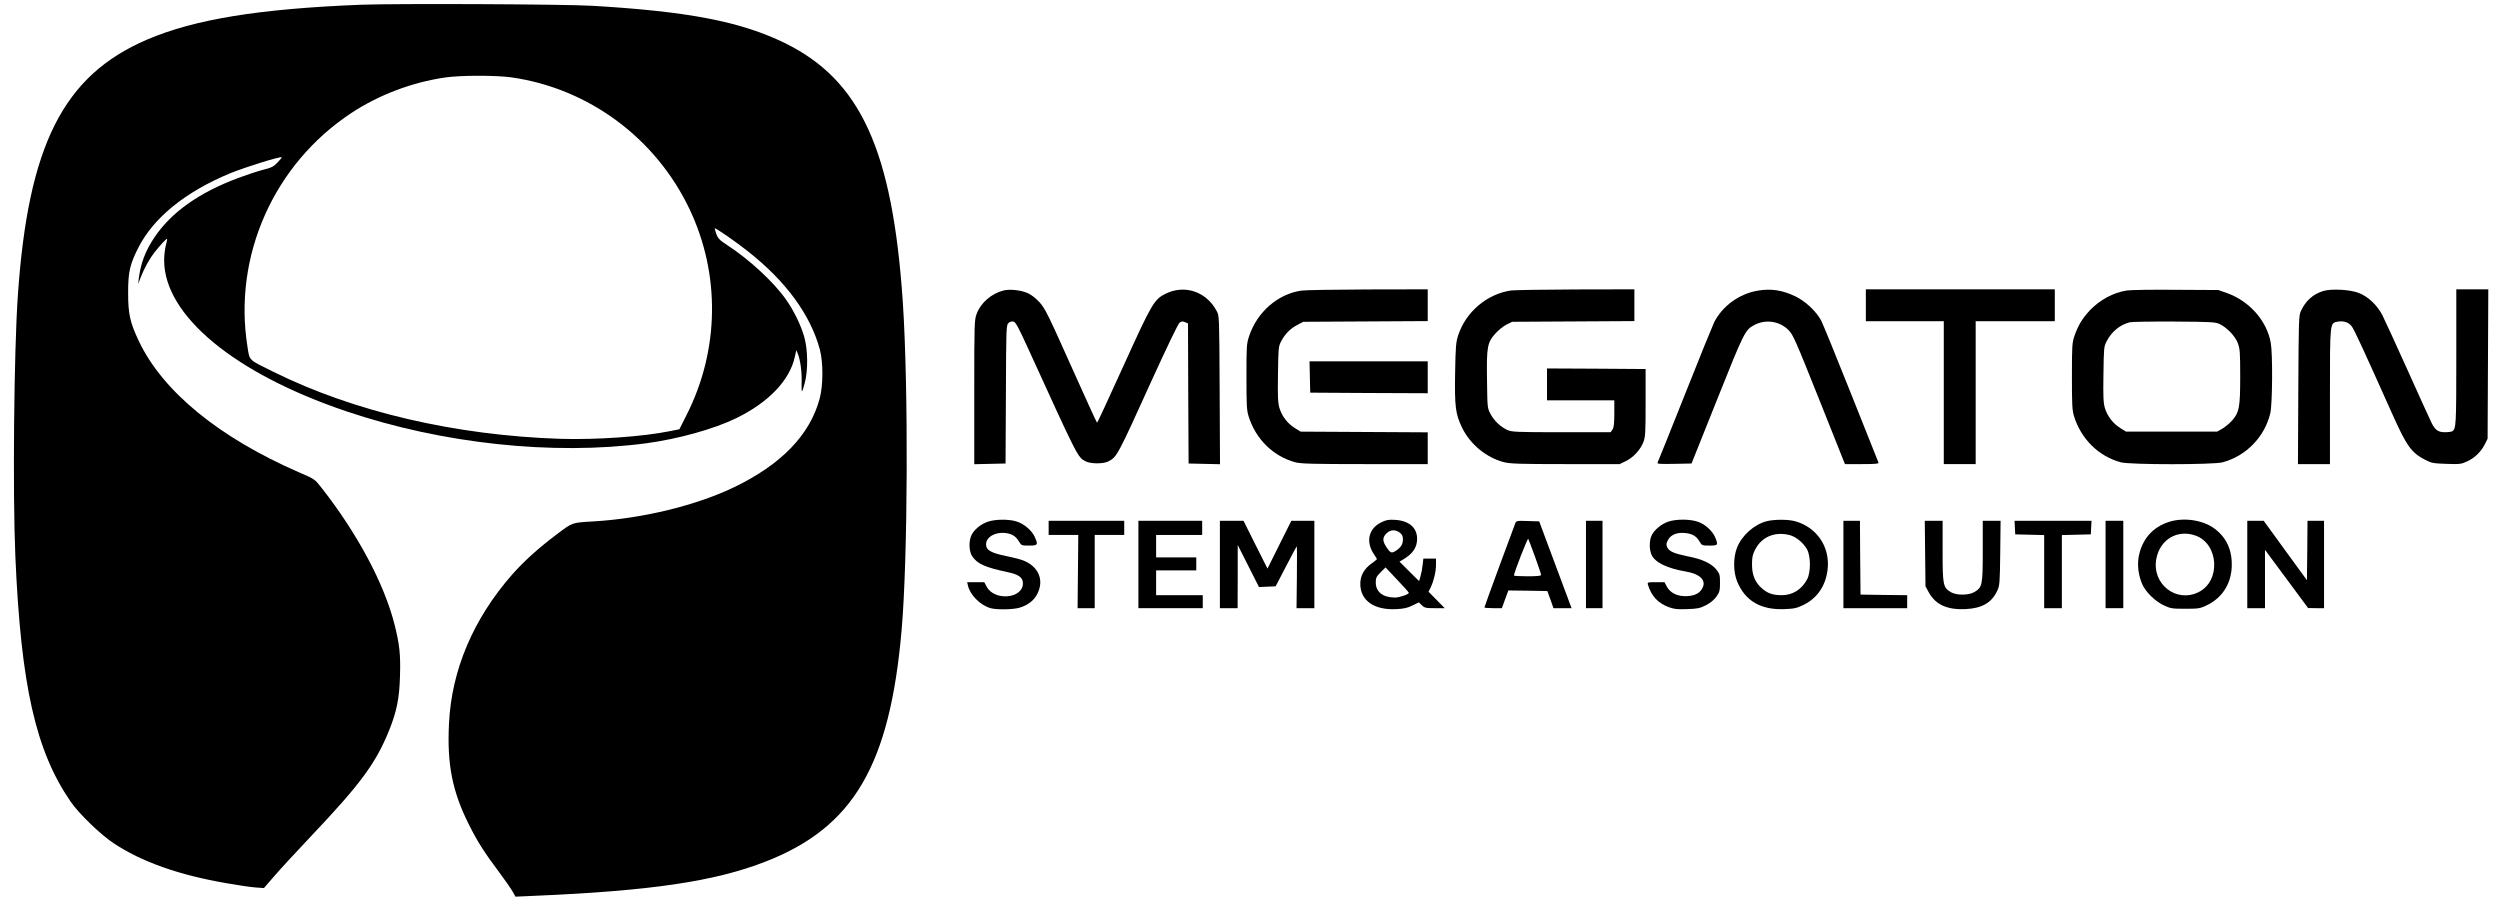
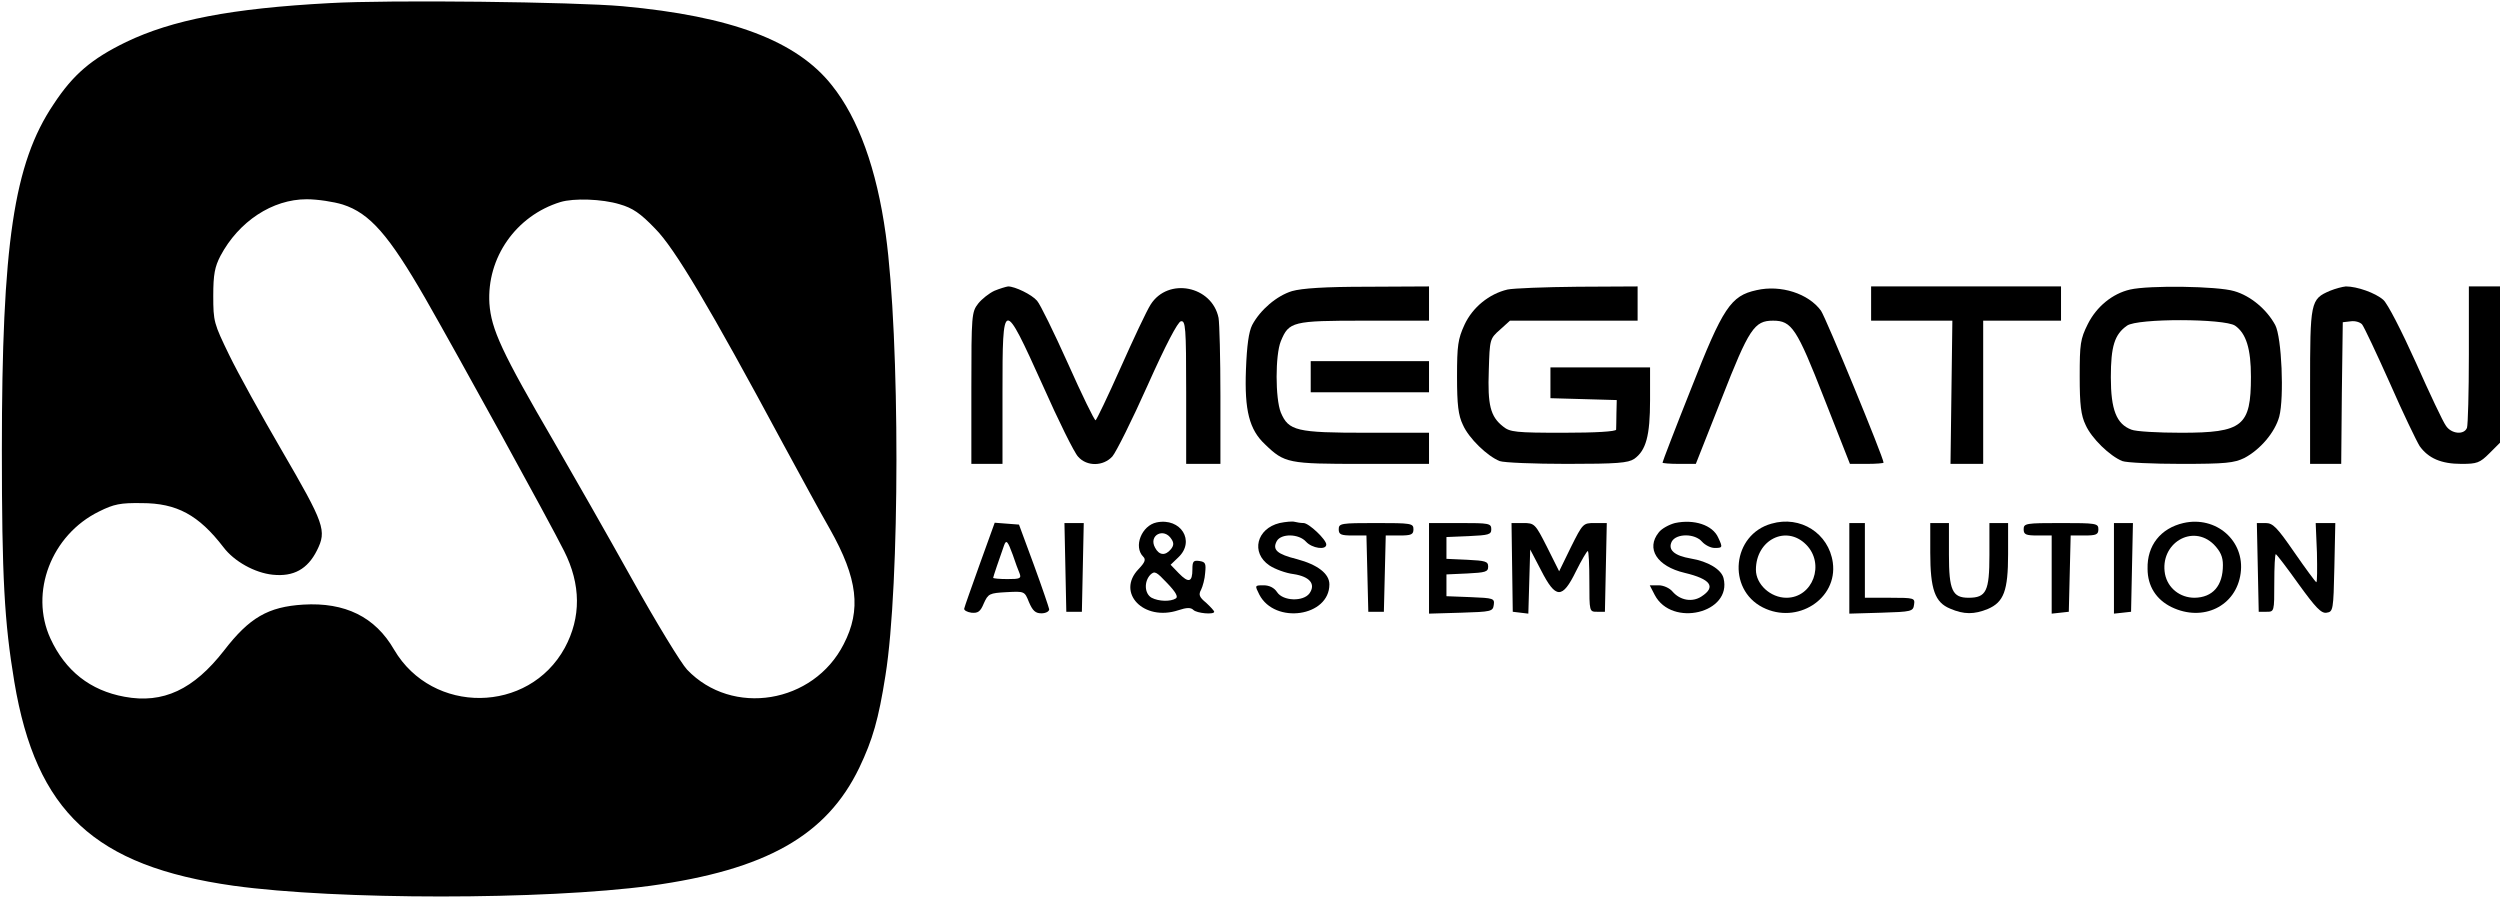
- <svg xmlns="http://www.w3.org/2000/svg" version="1.0" width="2117pt" height="762pt" viewBox="0 0 2117 762" preserveAspectRatio="xMidYMid meet">
-   <g transform="translate(0,762) scale(0.1,-0.1)" fill="#000000" stroke="none">
-     <path d="M3060 7580 c-864 -34 -1412 -123 -1814 -295 -710 -304 -1008 -894 -1095 -2170 -33 -473 -44 -1676 -21 -2205 47 -1094 172 -1648 468 -2078 68 -100 252 -278 362 -351 239 -159 552 -270 958 -340 95 -17 205 -33 245 -36 l72 -5 84 97 c46 54 186 206 311 338 423 446 552 621 665 900 64 159 87 271 92 457 6 185 -3 270 -47 443 -87 343 -314 768 -617 1154 -58 74 -58 74 -188 130 -681 296 -1158 687 -1360 1114 -74 157 -90 227 -90 407 0 176 14 239 85 380 129 256 400 476 780 633 131 53 425 145 436 135 1 -2 -14 -22 -36 -44 -33 -35 -50 -44 -127 -63 -48 -13 -142 -44 -208 -69 -334 -125 -567 -292 -710 -506 -76 -115 -113 -215 -130 -346 l-5 -45 23 60 c27 71 75 157 116 209 45 57 102 118 106 114 2 -1 -3 -28 -11 -58 -8 -30 -14 -86 -14 -125 1 -465 592 -956 1540 -1277 815 -276 1753 -376 2540 -272 270 36 577 121 765 213 274 134 453 321 496 521 l12 55 13 -30 c21 -51 36 -162 32 -245 -1 -43 0 -76 3 -74 4 2 15 36 25 76 27 106 25 277 -5 383 -28 100 -88 223 -154 317 -103 148 -312 341 -498 462 -65 42 -79 57 -93 94 -9 25 -15 47 -13 48 6 6 179 -113 284 -197 319 -252 526 -535 605 -827 30 -111 29 -306 -1 -417 -82 -307 -324 -557 -721 -749 -323 -156 -776 -266 -1190 -291 -188 -11 -179 -7 -308 -104 -163 -123 -278 -226 -383 -344 -330 -375 -516 -811 -537 -1266 -17 -344 28 -572 168 -852 72 -144 131 -237 257 -405 50 -67 101 -141 114 -164 l24 -43 155 7 c993 42 1535 122 1968 292 740 290 1047 814 1147 1959 53 612 58 2057 10 2777 -87 1287 -357 1879 -1000 2194 -374 182 -814 267 -1630 315 -241 14 -1657 20 -1955 9z m1270 -615 c654 -93 1223 -514 1509 -1116 262 -551 253 -1191 -23 -1739 l-63 -125 -80 -16 c-232 -47 -625 -74 -928 -65 -888 29 -1743 228 -2427 566 -220 109 -203 92 -223 218 -121 766 224 1542 880 1975 234 154 514 260 795 301 130 19 429 19 560 1z" />
-     <path d="M8497 5160 c-101 -26 -192 -104 -226 -196 -20 -53 -21 -73 -21 -665 l0 -610 133 3 132 3 3 586 c2 567 3 587 22 604 12 11 28 15 42 12 19 -5 41 -46 120 -219 432 -946 423 -929 492 -965 42 -22 150 -22 192 0 72 38 76 44 365 682 137 300 226 485 239 494 16 11 26 11 45 3 l25 -11 2 -593 3 -593 133 -3 133 -3 -3 628 c-3 625 -3 628 -25 669 -87 164 -269 226 -430 148 -99 -48 -117 -78 -358 -609 -121 -267 -222 -485 -225 -485 -3 1 -102 217 -220 481 -196 439 -220 486 -267 539 -34 37 -71 65 -103 79 -58 25 -149 34 -203 21z" />
-     <path d="M11019 5159 c-199 -29 -373 -181 -441 -384 -22 -67 -23 -83 -23 -345 0 -239 2 -283 18 -335 60 -193 209 -340 397 -390 45 -12 152 -15 588 -15 l532 0 0 135 0 134 -538 3 -539 3 -48 30 c-63 39 -110 101 -131 171 -13 45 -15 97 -12 287 3 221 4 234 27 277 32 61 76 107 136 138 l50 27 528 3 527 3 0 134 0 135 -507 -1 c-280 -1 -533 -5 -564 -10z" />
-     <path d="M12794 5160 c-203 -30 -381 -181 -446 -379 -19 -59 -22 -93 -26 -314 -5 -292 3 -352 59 -469 69 -141 205 -253 355 -292 52 -13 134 -16 520 -16 l459 0 50 24 c63 29 126 97 151 162 17 44 19 78 19 334 l0 285 -417 3 -418 2 0 -135 0 -135 285 0 285 0 0 -113 c0 -86 -4 -118 -16 -135 l-15 -22 -417 0 c-384 0 -420 2 -458 19 -58 27 -111 77 -142 135 -27 51 -27 53 -30 289 -4 282 2 316 73 395 25 28 67 61 93 74 l47 23 518 3 517 3 0 134 0 135 -497 -1 c-274 -1 -521 -5 -549 -9z" />
-     <path d="M14886 5159 c-157 -26 -301 -130 -371 -269 -12 -25 -123 -297 -245 -605 -122 -308 -227 -568 -232 -578 -8 -16 0 -17 139 -15 l147 3 217 543 c231 578 236 589 319 632 94 48 210 30 284 -44 40 -40 58 -81 261 -589 l218 -547 145 0 c111 0 143 3 139 13 -3 6 -107 269 -232 582 -125 314 -239 593 -253 620 -43 80 -135 166 -222 207 -107 51 -204 66 -314 47z" />
-     <path d="M15800 5035 l0 -135 330 0 330 0 0 -605 0 -605 135 0 135 0 0 605 0 605 335 0 335 0 0 135 0 135 -800 0 -800 0 0 -135z" />
-     <path d="M18009 5160 c-115 -18 -229 -80 -315 -171 -60 -65 -95 -122 -126 -209 -21 -62 -23 -79 -23 -345 0 -244 2 -288 18 -340 60 -193 209 -340 397 -390 80 -21 780 -21 860 0 200 53 357 215 405 416 18 77 21 501 4 595 -33 187 -179 353 -370 422 l-74 26 -360 2 c-198 2 -385 -1 -416 -6z m785 -283 c63 -30 133 -102 156 -163 18 -49 20 -78 20 -283 0 -259 -8 -301 -66 -369 -19 -23 -57 -54 -82 -70 l-47 -27 -386 0 -386 0 -48 30 c-63 39 -110 101 -131 171 -13 45 -15 97 -12 287 3 221 4 234 27 277 42 82 113 140 196 161 17 4 185 7 375 6 307 -2 349 -4 384 -20z" />
-     <path d="M19678 5157 c-89 -25 -155 -84 -195 -173 -17 -36 -18 -90 -21 -666 l-3 -628 136 0 135 0 0 570 c0 637 -1 623 64 636 52 9 93 -4 120 -39 22 -29 89 -173 348 -752 118 -263 158 -318 273 -378 56 -29 69 -31 182 -35 113 -4 126 -2 175 21 64 29 119 83 150 146 l23 46 3 633 3 632 -136 0 -135 0 0 -576 c0 -575 -2 -605 -34 -626 -6 -4 -34 -8 -62 -8 -57 0 -82 17 -113 78 -10 20 -101 219 -201 442 -100 223 -198 435 -217 473 -45 85 -122 158 -201 187 -72 28 -225 36 -294 17z" />
-     <path d="M11092 4428 l3 -133 498 -3 497 -2 0 135 0 135 -500 0 -501 0 3 -132z" />
-     <path d="M8362 3201 c-60 -21 -118 -70 -138 -118 -22 -52 -18 -134 9 -174 43 -64 111 -94 300 -134 92 -19 128 -45 129 -92 4 -132 -240 -156 -307 -31 l-20 38 -73 0 -72 0 6 -27 c18 -81 106 -169 192 -193 54 -15 191 -12 246 4 72 22 122 61 151 119 58 116 9 230 -120 281 -22 9 -84 25 -138 36 -135 27 -177 51 -177 100 0 63 79 108 167 96 54 -7 86 -28 112 -72 20 -33 22 -34 86 -34 74 0 78 6 46 76 -24 53 -93 111 -155 129 -68 20 -179 19 -244 -4z" />
-     <path d="M11693 3195 c-105 -53 -129 -164 -58 -269 14 -20 25 -39 25 -41 0 -2 -21 -19 -46 -37 -64 -46 -95 -103 -95 -172 0 -141 117 -224 305 -214 64 3 96 10 137 31 l54 26 25 -24 c24 -23 34 -25 110 -25 l84 0 -68 69 -69 70 18 37 c27 57 45 133 45 192 l0 52 -54 0 -53 0 -6 -53 c-3 -30 -11 -73 -18 -96 l-12 -42 -83 82 -83 83 32 19 c82 49 117 102 117 175 0 95 -70 154 -190 160 -55 3 -73 -1 -117 -23z m161 -86 c20 -16 26 -29 26 -57 -1 -41 -16 -66 -57 -94 -40 -26 -48 -23 -83 29 -36 55 -34 85 6 121 31 28 73 28 108 1z m76 -509 c0 -13 -79 -40 -118 -40 -101 0 -162 48 -162 127 0 40 5 50 41 87 l42 41 98 -104 c55 -57 99 -107 99 -111z" />
-     <path d="M14128 3203 c-58 -19 -120 -70 -142 -117 -20 -42 -21 -115 -2 -161 28 -67 130 -117 293 -145 116 -19 172 -73 141 -136 -22 -46 -62 -68 -131 -72 -80 -4 -142 25 -172 80 l-20 38 -73 0 c-71 0 -73 -1 -67 -22 29 -95 84 -155 175 -189 46 -17 72 -20 156 -17 89 3 108 7 160 33 39 20 68 45 89 73 27 39 30 52 30 117 0 67 -3 76 -31 112 -42 52 -119 88 -242 112 -118 24 -158 42 -174 77 -10 22 -9 32 7 62 25 46 78 66 149 58 59 -7 91 -26 118 -72 19 -33 22 -34 84 -34 72 0 75 4 49 68 -23 55 -82 109 -142 132 -66 25 -186 26 -255 3z" />
-     <path d="M14959 3206 c-106 -28 -210 -121 -250 -224 -33 -84 -32 -206 2 -288 68 -163 200 -240 399 -232 84 3 105 8 163 36 122 60 194 173 205 319 12 181 -96 336 -272 388 -59 18 -183 18 -247 1z m196 -117 c54 -14 118 -67 148 -123 31 -58 31 -193 0 -251 -46 -87 -123 -135 -215 -135 -75 0 -118 15 -165 55 -60 51 -87 114 -87 205 0 62 5 84 27 127 55 107 166 154 292 122z" />
-     <path d="M18368 3201 c-141 -45 -231 -149 -258 -298 -12 -72 -2 -154 30 -229 29 -67 110 -146 183 -180 57 -27 71 -29 182 -29 109 0 125 2 177 27 131 61 208 177 216 322 7 141 -40 250 -143 328 -97 74 -261 99 -387 59z m223 -116 c198 -70 216 -385 27 -479 -190 -95 -399 70 -358 283 31 163 178 250 331 196z" />
-     <path d="M8880 3150 l0 -60 125 0 126 0 -3 -310 -3 -310 73 0 72 0 0 310 0 310 125 0 125 0 0 60 0 60 -320 0 -320 0 0 -60z" />
-     <path d="M9640 2840 l0 -370 273 0 272 0 0 55 0 55 -197 0 -198 0 0 105 0 105 170 0 170 0 0 55 0 55 -170 0 -170 0 0 95 0 95 195 0 195 0 0 60 0 60 -270 0 -270 0 0 -370z" />
-     <path d="M10330 2840 l0 -370 75 0 75 0 1 268 0 267 90 -178 90 -178 70 3 71 3 87 167 c48 93 89 170 92 172 2 2 3 -115 1 -260 l-3 -264 75 0 76 0 0 370 0 370 -98 0 -97 0 -101 -202 -101 -203 -102 203 -101 202 -100 0 -100 0 0 -370z" />
-     <path d="M12831 3188 c-4 -13 -65 -177 -135 -364 -69 -188 -126 -344 -126 -348 0 -3 33 -6 74 -6 l74 0 27 75 28 75 165 -2 165 -3 26 -72 26 -73 76 0 77 0 -85 228 c-47 125 -108 290 -137 367 l-52 140 -97 3 c-93 3 -98 2 -106 -20z m168 -284 c28 -77 51 -146 51 -152 0 -9 -35 -12 -115 -12 -63 0 -115 3 -115 6 0 23 116 321 121 311 4 -7 30 -75 58 -153z" />
-     <path d="M13430 2840 l0 -370 70 0 70 0 0 370 0 370 -70 0 -70 0 0 -370z" />
-     <path d="M15610 2840 l0 -370 270 0 270 0 0 55 0 55 -197 2 -198 3 -3 313 -2 312 -70 0 -70 0 0 -370z" />
-     <path d="M16302 2933 l3 -278 29 -53 c58 -103 155 -147 310 -140 141 7 222 54 270 158 19 42 21 66 24 318 l3 272 -75 0 -76 0 0 -256 c0 -288 -4 -306 -68 -346 -48 -30 -153 -31 -201 -3 -67 40 -71 59 -71 347 l0 258 -76 0 -75 0 3 -277z" />
-     <path d="M17062 3153 l3 -58 123 -3 122 -3 0 -309 0 -310 75 0 75 0 0 310 0 309 123 3 122 3 3 58 3 57 -326 0 -326 0 3 -57z" />
-     <path d="M17830 2840 l0 -370 75 0 75 0 0 370 0 370 -75 0 -75 0 0 -370z" />
-     <path d="M19030 2840 l0 -370 75 0 75 0 0 247 0 247 183 -247 182 -246 68 -1 67 0 0 370 0 370 -70 0 -70 0 -2 -252 -3 -251 -183 251 -183 252 -70 0 -69 0 0 -370z" />
+ <svg xmlns="http://www.w3.org/2000/svg" version="1.0" width="803pt" height="288pt" viewBox="0 0 803 288" preserveAspectRatio="xMidYMid meet">
+   <g transform="translate(0,288) scale(0.1,-0.1)" fill="#000000" stroke="none">
+     <path d="M1059 2870 c-317 -17 -506 -54 -654 -125 -111 -54 -170 -104 -233 -200 -128 -190 -166 -450 -166 -1110 0 -409 8 -553 40 -745 70 -418 258 -592 704 -655 333 -46 997 -46 1340 0 370 51 565 161 670 379 43 90 62 156 84 296 47 292 47 1084 1 1417 -29 210 -88 373 -173 479 -113 143 -323 222 -672 254 -157 14 -749 21 -941 10z m42 -647 c87 -28 148 -98 266 -303 103 -180 396 -712 445 -810 54 -107 55 -213 2 -311 -116 -212 -425 -215 -548 -6 -61 106 -158 153 -292 145 -113 -7 -173 -42 -254 -147 -98 -126 -196 -172 -320 -149 -110 20 -190 83 -238 187 -68 148 3 333 156 408 48 24 69 28 137 27 113 0 183 -38 263 -142 34 -45 100 -82 158 -88 67 -7 112 18 142 78 32 64 25 84 -114 323 -64 110 -140 247 -168 305 -49 101 -51 107 -51 190 0 69 5 93 23 128 59 111 167 182 277 182 35 0 87 -8 116 -17z m889 1 c42 -12 67 -29 114 -78 63 -63 175 -252 411 -691 54 -99 121 -223 151 -275 89 -158 101 -259 44 -369 -97 -191 -358 -234 -503 -82 -19 20 -99 151 -177 291 -78 140 -191 338 -250 440 -169 290 -202 362 -208 445 -9 147 85 282 228 326 43 13 134 10 190 -7z" />
+     <path d="M3194 1946 c-17 -8 -40 -26 -52 -41 -21 -27 -22 -37 -22 -271 l0 -244 50 0 50 0 0 230 c0 303 2 304 129 23 51 -115 102 -218 114 -230 28 -32 81 -31 110 1 12 14 63 116 113 228 59 132 97 204 107 206 15 3 17 -18 17 -227 l0 -231 55 0 55 0 0 219 c0 120 -3 233 -6 250 -21 103 -162 131 -218 43 -13 -20 -56 -112 -97 -204 -41 -92 -77 -167 -80 -168 -4 0 -44 82 -89 183 -45 100 -89 190 -99 201 -17 20 -71 46 -93 46 -7 -1 -27 -7 -44 -14z" />
+     <path d="M4150 1945 c-49 -15 -102 -60 -128 -109 -11 -22 -17 -65 -20 -143 -5 -132 11 -193 61 -240 63 -61 75 -63 312 -63 l215 0 0 50 0 50 -200 0 c-226 0 -251 6 -276 65 -18 45 -18 185 0 229 26 63 37 66 268 66 l208 0 0 55 0 55 -197 -1 c-139 0 -211 -5 -243 -14z" />
+     <path d="M4842 1950 c-59 -14 -112 -57 -138 -113 -21 -46 -24 -66 -24 -167 0 -90 4 -124 19 -155 19 -43 78 -100 118 -116 13 -5 111 -9 216 -9 162 0 196 3 216 16 38 27 51 74 51 189 l0 105 -160 0 -160 0 0 -50 0 -49 107 -3 106 -3 -1 -42 c0 -24 -1 -47 -1 -53 -1 -6 -64 -10 -170 -10 -152 0 -171 2 -193 20 -41 32 -50 69 -46 180 3 100 3 102 36 131 l32 29 205 0 205 0 0 55 0 55 -192 -1 c-106 -1 -208 -5 -226 -9z" />
+     <path d="M5642 1948 c-83 -18 -108 -56 -210 -316 -51 -128 -92 -235 -92 -238 0 -2 24 -4 53 -4 l54 0 83 210 c88 225 105 250 165 250 60 0 76 -24 164 -249 l83 -211 54 0 c30 0 54 2 54 4 0 16 -185 465 -201 488 -40 55 -129 84 -207 66z" />
+     <path d="M6010 1905 l0 -55 130 0 131 0 -3 -230 -3 -230 53 0 52 0 0 230 0 230 125 0 125 0 0 55 0 55 -305 0 -305 0 0 -55z" />
+     <path d="M6842 1950 c-57 -13 -108 -55 -136 -111 -24 -48 -26 -64 -26 -168 0 -91 4 -125 19 -156 19 -43 78 -100 118 -116 13 -5 98 -9 189 -9 143 0 170 3 203 19 51 27 98 82 112 133 16 61 8 255 -13 294 -27 50 -79 94 -132 109 -53 16 -274 19 -334 5z m337 -116 c36 -25 51 -75 51 -164 0 -159 -26 -180 -224 -180 -74 0 -146 4 -160 10 -48 18 -66 64 -66 168 0 100 12 138 52 166 33 24 313 23 347 0z" />
+     <path d="M7484 1946 c-63 -27 -64 -35 -64 -308 l0 -248 50 0 50 0 2 228 3 227 26 3 c14 2 30 -3 36 -10 6 -7 46 -92 89 -188 42 -96 86 -187 96 -203 28 -39 69 -57 134 -57 50 0 59 3 90 34 l34 34 0 251 0 251 -50 0 -50 0 0 -219 c0 -121 -3 -226 -6 -235 -9 -24 -51 -20 -68 7 -9 12 -52 103 -96 202 -46 102 -91 190 -105 202 -25 22 -84 43 -120 43 -11 -1 -34 -7 -51 -14z" />
+     <path d="M4210 1670 l0 -50 190 0 190 0 0 50 0 50 -190 0 -190 0 0 -50z" />
+     <path d="M3715 1202 c-48 -10 -75 -78 -43 -110 9 -9 6 -18 -15 -40 -73 -76 17 -169 128 -132 27 9 40 9 48 1 11 -11 67 -16 67 -6 0 3 -12 16 -26 29 -22 18 -25 26 -16 42 5 10 12 35 13 54 3 30 1 35 -18 38 -20 3 -23 -1 -23 -27 0 -41 -12 -45 -44 -12 l-26 27 25 24 c55 52 8 128 -70 112z m48 -54 c8 -12 7 -21 -2 -32 -18 -22 -38 -20 -51 5 -22 40 29 66 53 27z m14 -190 c-17 -11 -55 -10 -78 2 -23 13 -25 52 -4 74 14 13 19 10 54 -27 27 -28 36 -44 28 -49z" />
+     <path d="M4110 1200 c-74 -18 -93 -95 -33 -136 18 -12 53 -25 78 -28 52 -8 72 -32 51 -62 -20 -27 -85 -25 -104 4 -9 14 -25 22 -43 22 -29 0 -29 0 -14 -30 50 -96 225 -71 225 33 0 34 -37 63 -104 81 -64 16 -80 30 -65 58 14 25 71 24 94 -2 19 -21 65 -28 65 -9 0 16 -56 69 -73 69 -9 0 -21 2 -29 4 -7 2 -29 0 -48 -4z" />
+     <path d="M5380 1200 c-19 -5 -43 -18 -52 -30 -42 -52 -6 -109 83 -130 84 -20 102 -45 54 -76 -29 -19 -68 -13 -93 16 -9 11 -29 20 -44 20 l-29 0 16 -31 c55 -105 249 -58 221 54 -7 28 -50 54 -105 63 -53 9 -75 28 -61 55 15 26 74 26 97 -1 10 -11 28 -20 40 -20 26 0 27 1 12 33 -18 41 -78 60 -139 47z" />
+     <path d="M5690 1198 c-126 -35 -144 -210 -28 -269 110 -56 241 27 225 144 -13 94 -104 152 -197 125z m111 -67 c62 -62 22 -171 -63 -171 -51 0 -98 43 -98 90 0 96 97 145 161 81z" />
+     <path d="M7013 1200 c-73 -17 -117 -72 -115 -147 0 -56 28 -99 77 -123 101 -49 208 3 222 109 14 104 -79 185 -184 161z m98 -69 c21 -22 29 -39 29 -66 0 -67 -33 -104 -91 -105 -47 0 -86 31 -95 76 -18 98 88 163 157 95z" />
+     <path d="M3147 1068 c-26 -73 -49 -137 -50 -143 -1 -5 9 -11 23 -13 21 -2 29 3 40 30 14 31 18 33 73 36 58 3 58 3 72 -32 12 -28 21 -36 40 -36 14 0 25 6 25 13 -1 6 -23 71 -49 142 l-48 130 -39 3 -39 3 -48 -133z m106 30 c8 -24 18 -51 22 -60 6 -16 1 -18 -39 -18 -25 0 -46 2 -46 4 0 3 20 62 35 104 7 20 12 14 28 -30z" />
+     <path d="M3422 1058 l3 -143 25 0 25 0 3 143 3 142 -31 0 -31 0 3 -142z" />
+     <path d="M4300 1180 c0 -17 7 -20 45 -20 l44 0 3 -122 3 -123 25 0 25 0 3 123 3 122 44 0 c38 0 45 3 45 20 0 19 -7 20 -120 20 -113 0 -120 -1 -120 -20z" />
+     <path d="M4590 1055 l0 -146 103 3 c97 3 102 4 105 25 3 21 -1 22 -74 25 l-78 3 0 35 0 35 67 3 c58 3 67 5 67 22 0 17 -9 19 -67 22 l-67 3 0 35 0 35 72 3 c64 3 72 5 72 22 0 19 -7 20 -100 20 l-100 0 0 -145z" />
+     <path d="M4857 1058 l2 -143 25 -3 25 -3 3 103 3 103 35 -67 c47 -92 68 -93 112 -3 18 36 35 65 38 65 3 0 5 -44 5 -97 0 -98 0 -98 25 -98 l25 0 3 143 3 142 -39 0 c-37 0 -38 -1 -76 -77 l-38 -78 -39 78 c-38 75 -40 77 -77 77 l-37 0 2 -142z" />
+     <path d="M5940 1055 l0 -146 103 3 c97 3 102 4 105 26 3 21 1 22 -77 22 l-81 0 0 120 0 120 -25 0 -25 0 0 -145z" />
+     <path d="M6200 1105 c0 -118 15 -160 64 -180 44 -19 77 -19 121 -1 51 22 65 58 65 176 l0 100 -30 0 -30 0 0 -103 c0 -116 -10 -137 -67 -137 -52 0 -63 24 -63 138 l0 102 -30 0 -30 0 0 -95z" />
+     <path d="M6500 1180 c0 -17 7 -20 45 -20 l45 0 0 -126 0 -125 28 3 27 3 3 123 3 122 44 0 c38 0 45 3 45 20 0 19 -7 20 -120 20 -113 0 -120 -1 -120 -20z" />
+     <path d="M6790 1054 l0 -145 28 3 27 3 3 143 3 142 -31 0 -30 0 0 -146z" />
+     <path d="M7252 1058 l3 -143 25 0 c25 0 25 0 25 93 0 50 2 92 5 92 3 -1 36 -44 73 -96 55 -76 73 -95 90 -92 21 3 22 8 25 146 l3 142 -32 0 -31 0 4 -95 c1 -52 1 -95 -2 -95 -3 1 -34 43 -70 95 -56 81 -69 95 -93 95 l-28 0 3 -142z" />
  </g>
</svg>
